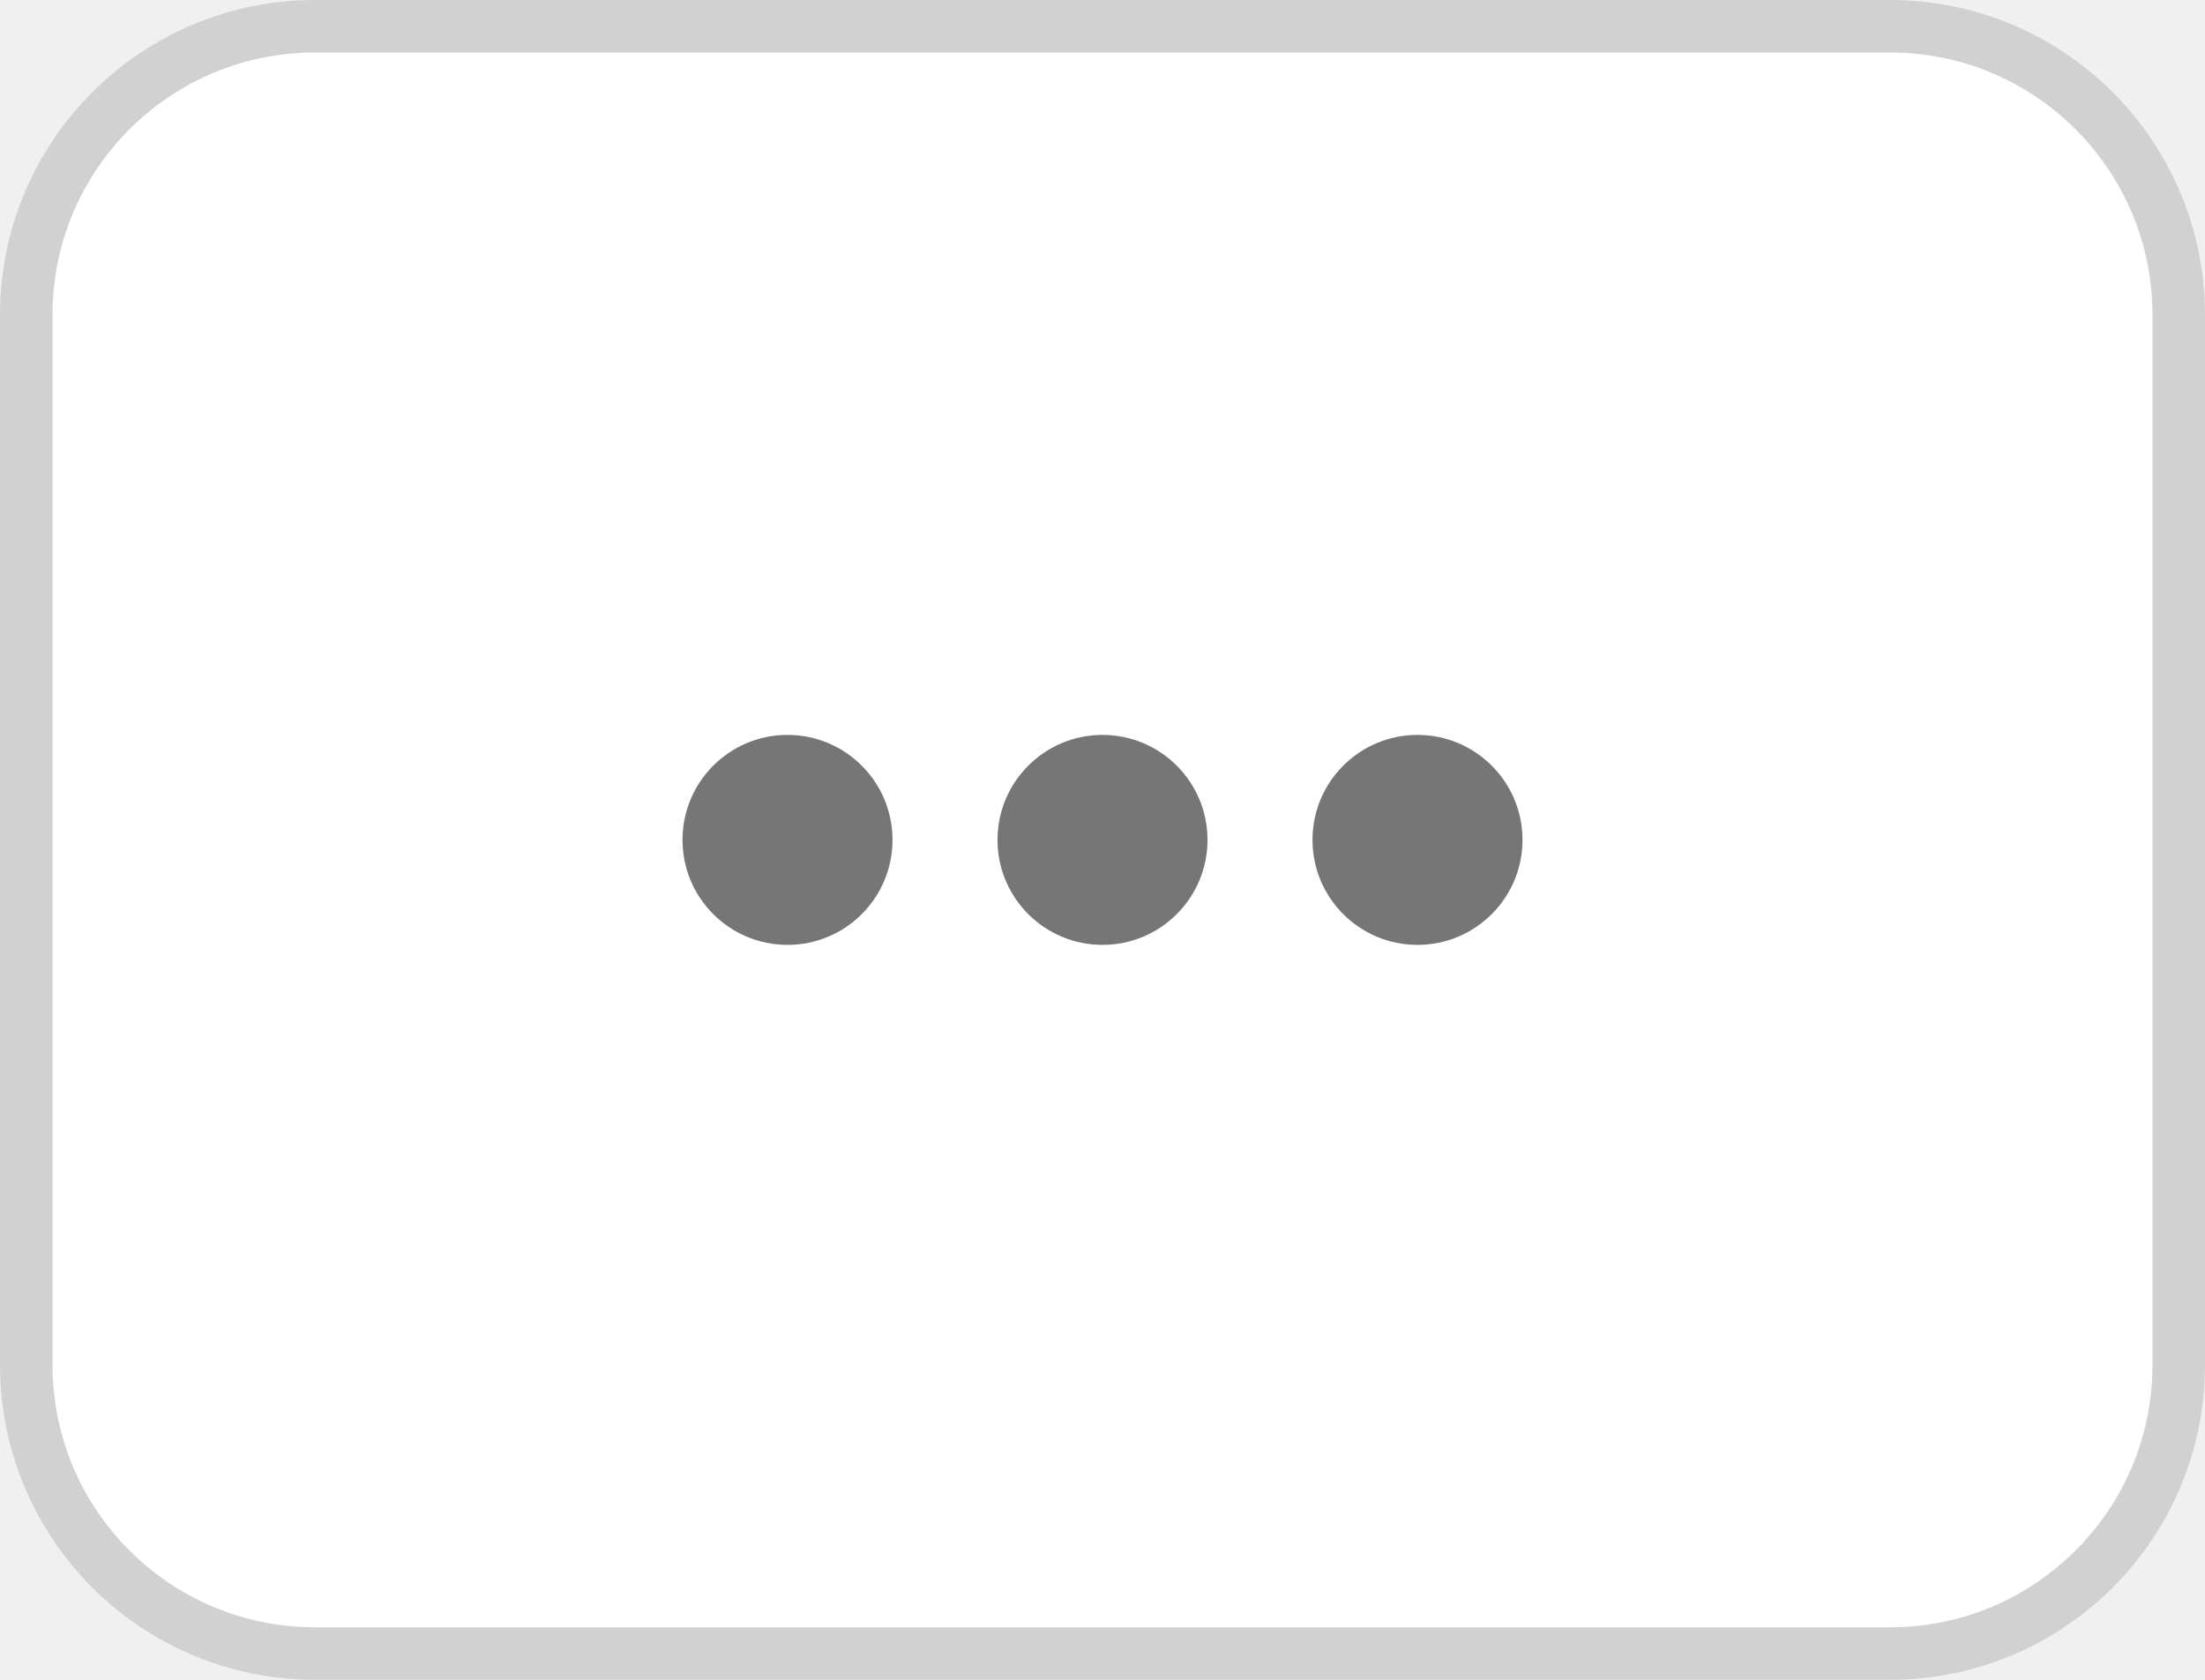
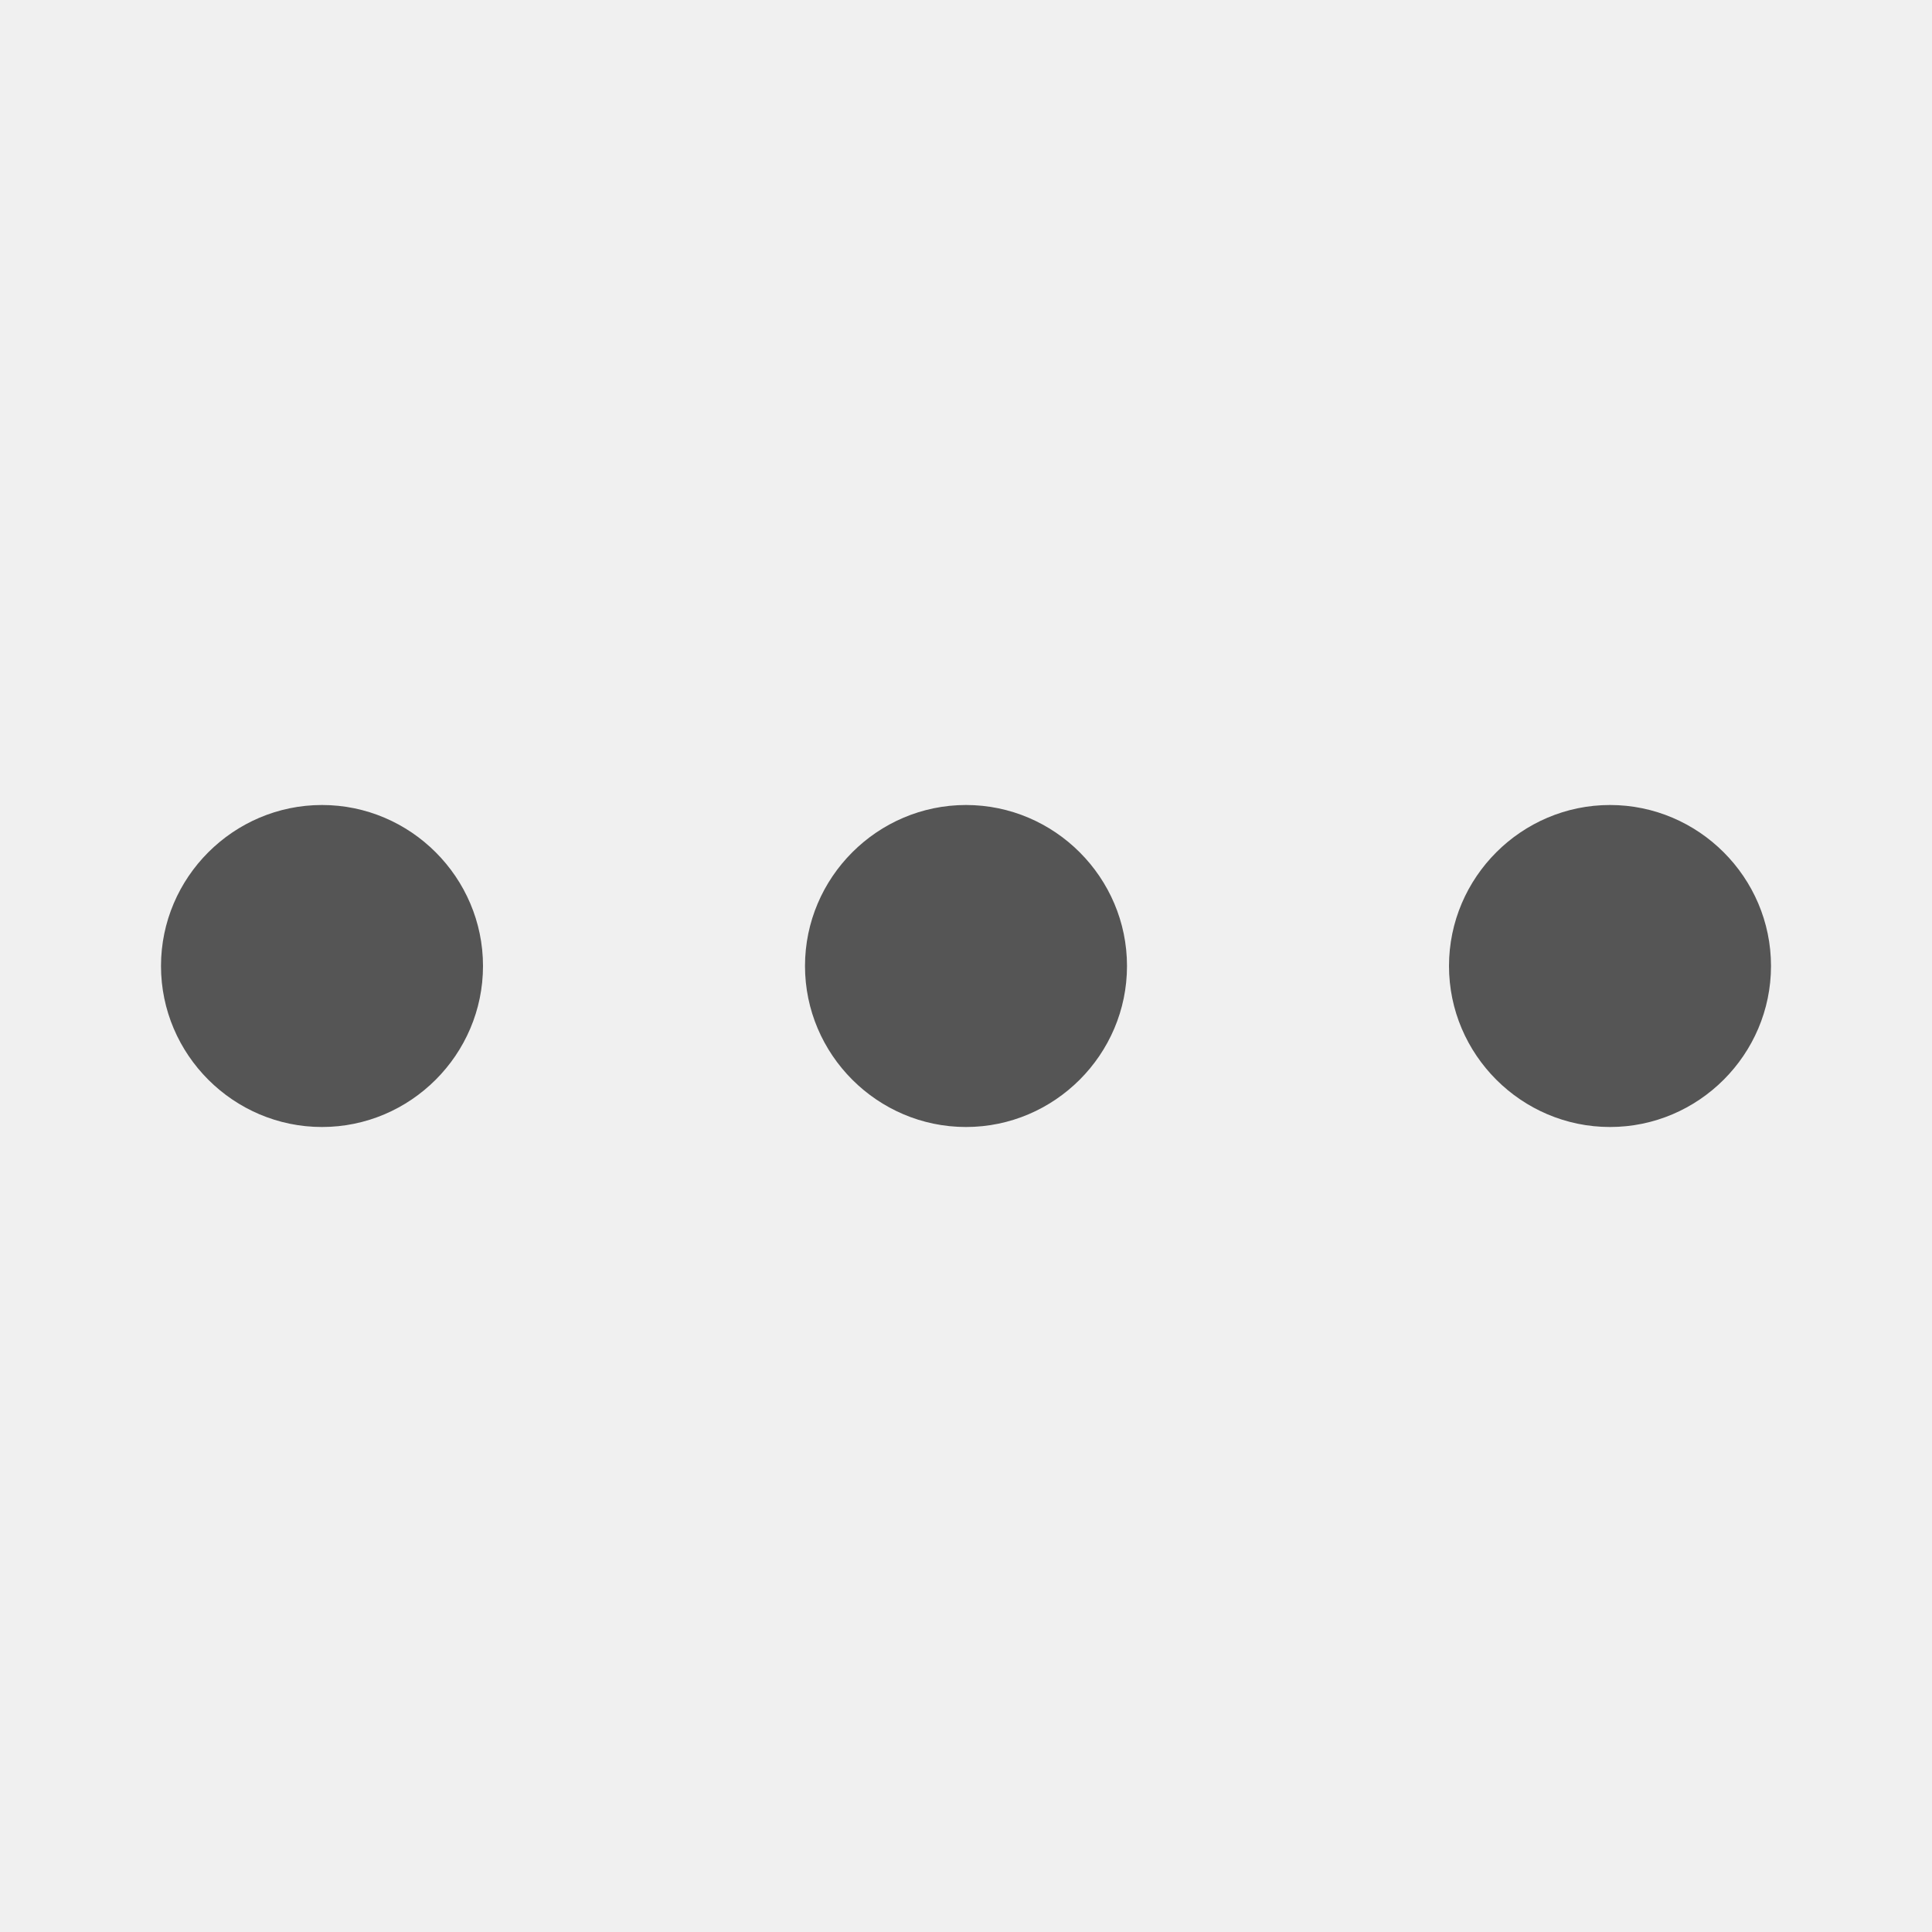
- <svg xmlns="http://www.w3.org/2000/svg" width="42" height="32" viewBox="0 0 42 32" fill="none">
-   <rect x="0.5" y="0.5" width="41" height="31" rx="5.5" fill="white" stroke="#D1D1D1" />
-   <circle cx="15" cy="16" r="2" fill="#767676" />
-   <circle cx="21" cy="16" r="2" fill="#767676" />
-   <circle cx="27" cy="16" r="2" fill="#767676" />
+ <svg xmlns="http://www.w3.org/2000/svg" width="24" height="24" viewBox="0 0 24 24">
+   <path d="M6 12c0 1.1-.9 2-2 2s-2-.9-2-2 .9-2 2-2 2 .9 2 2Zm14-2c-1.1 0-2 .9-2 2s.9 2 2 2 2-.9 2-2-.9-2-2-2Zm-8 0c-1.1 0-2 .9-2 2s.9 2 2 2 2-.9 2-2-.9-2-2-2Z" fill="#555555" />
</svg>
